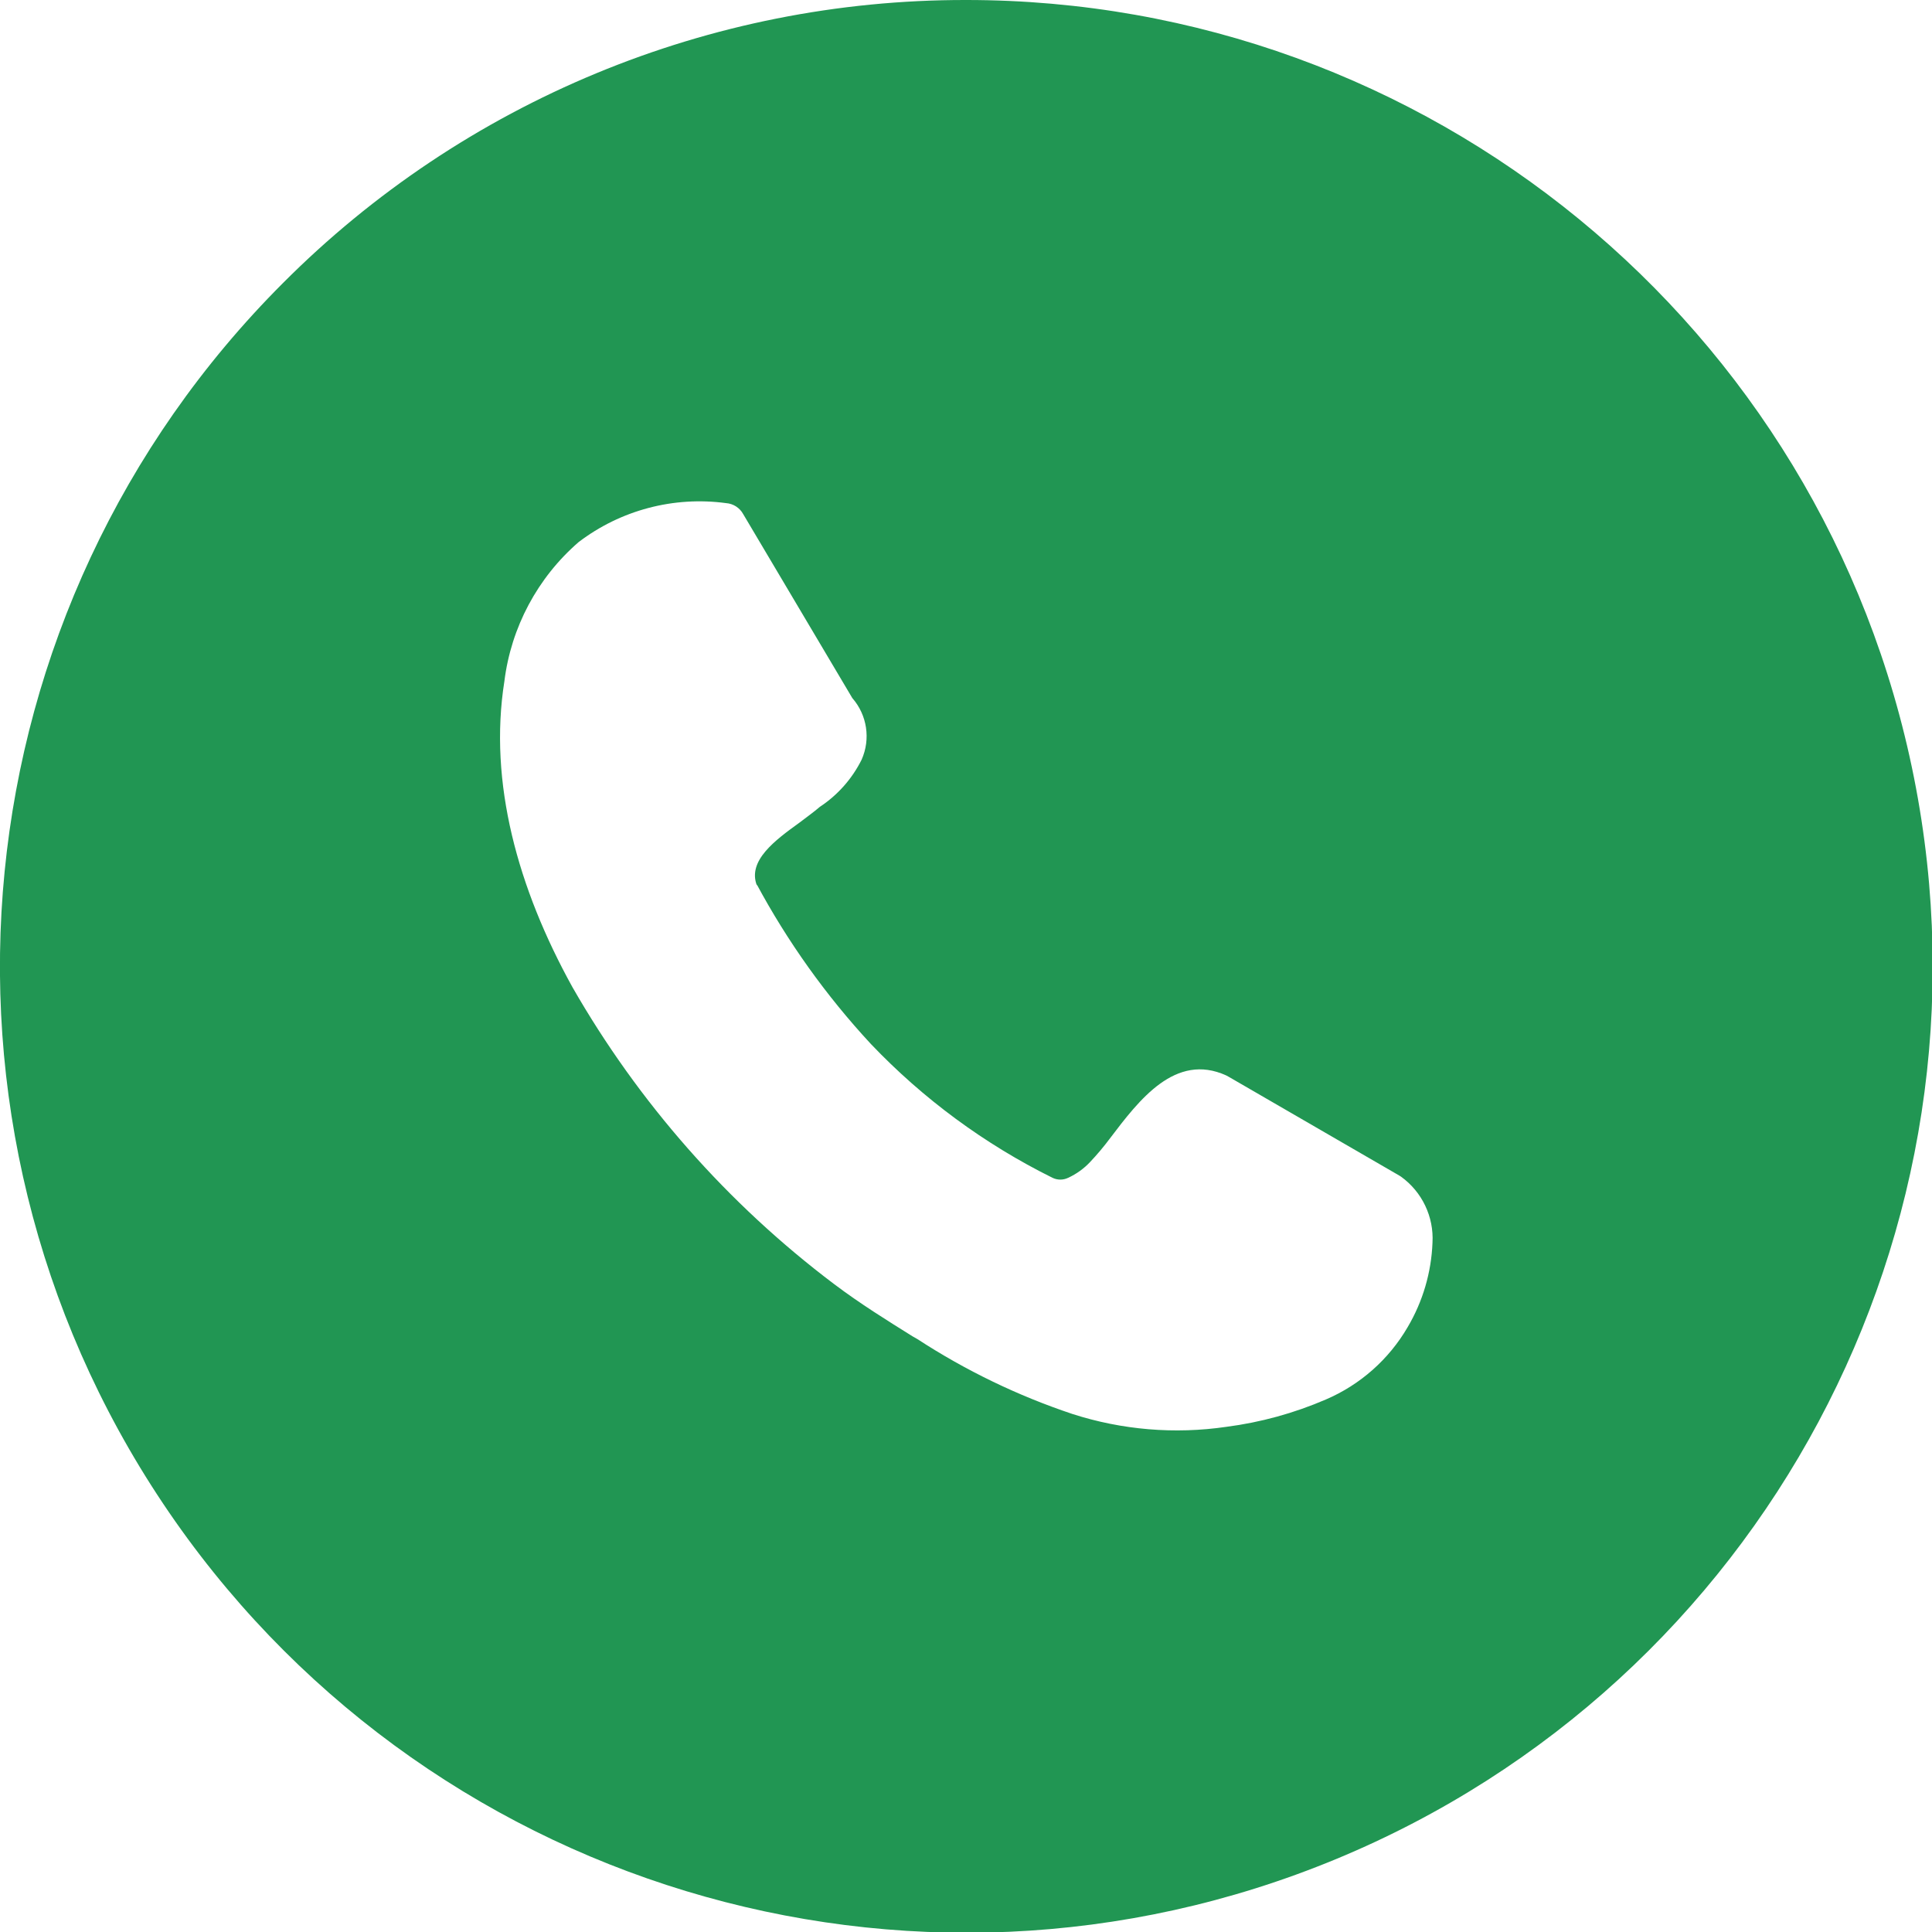
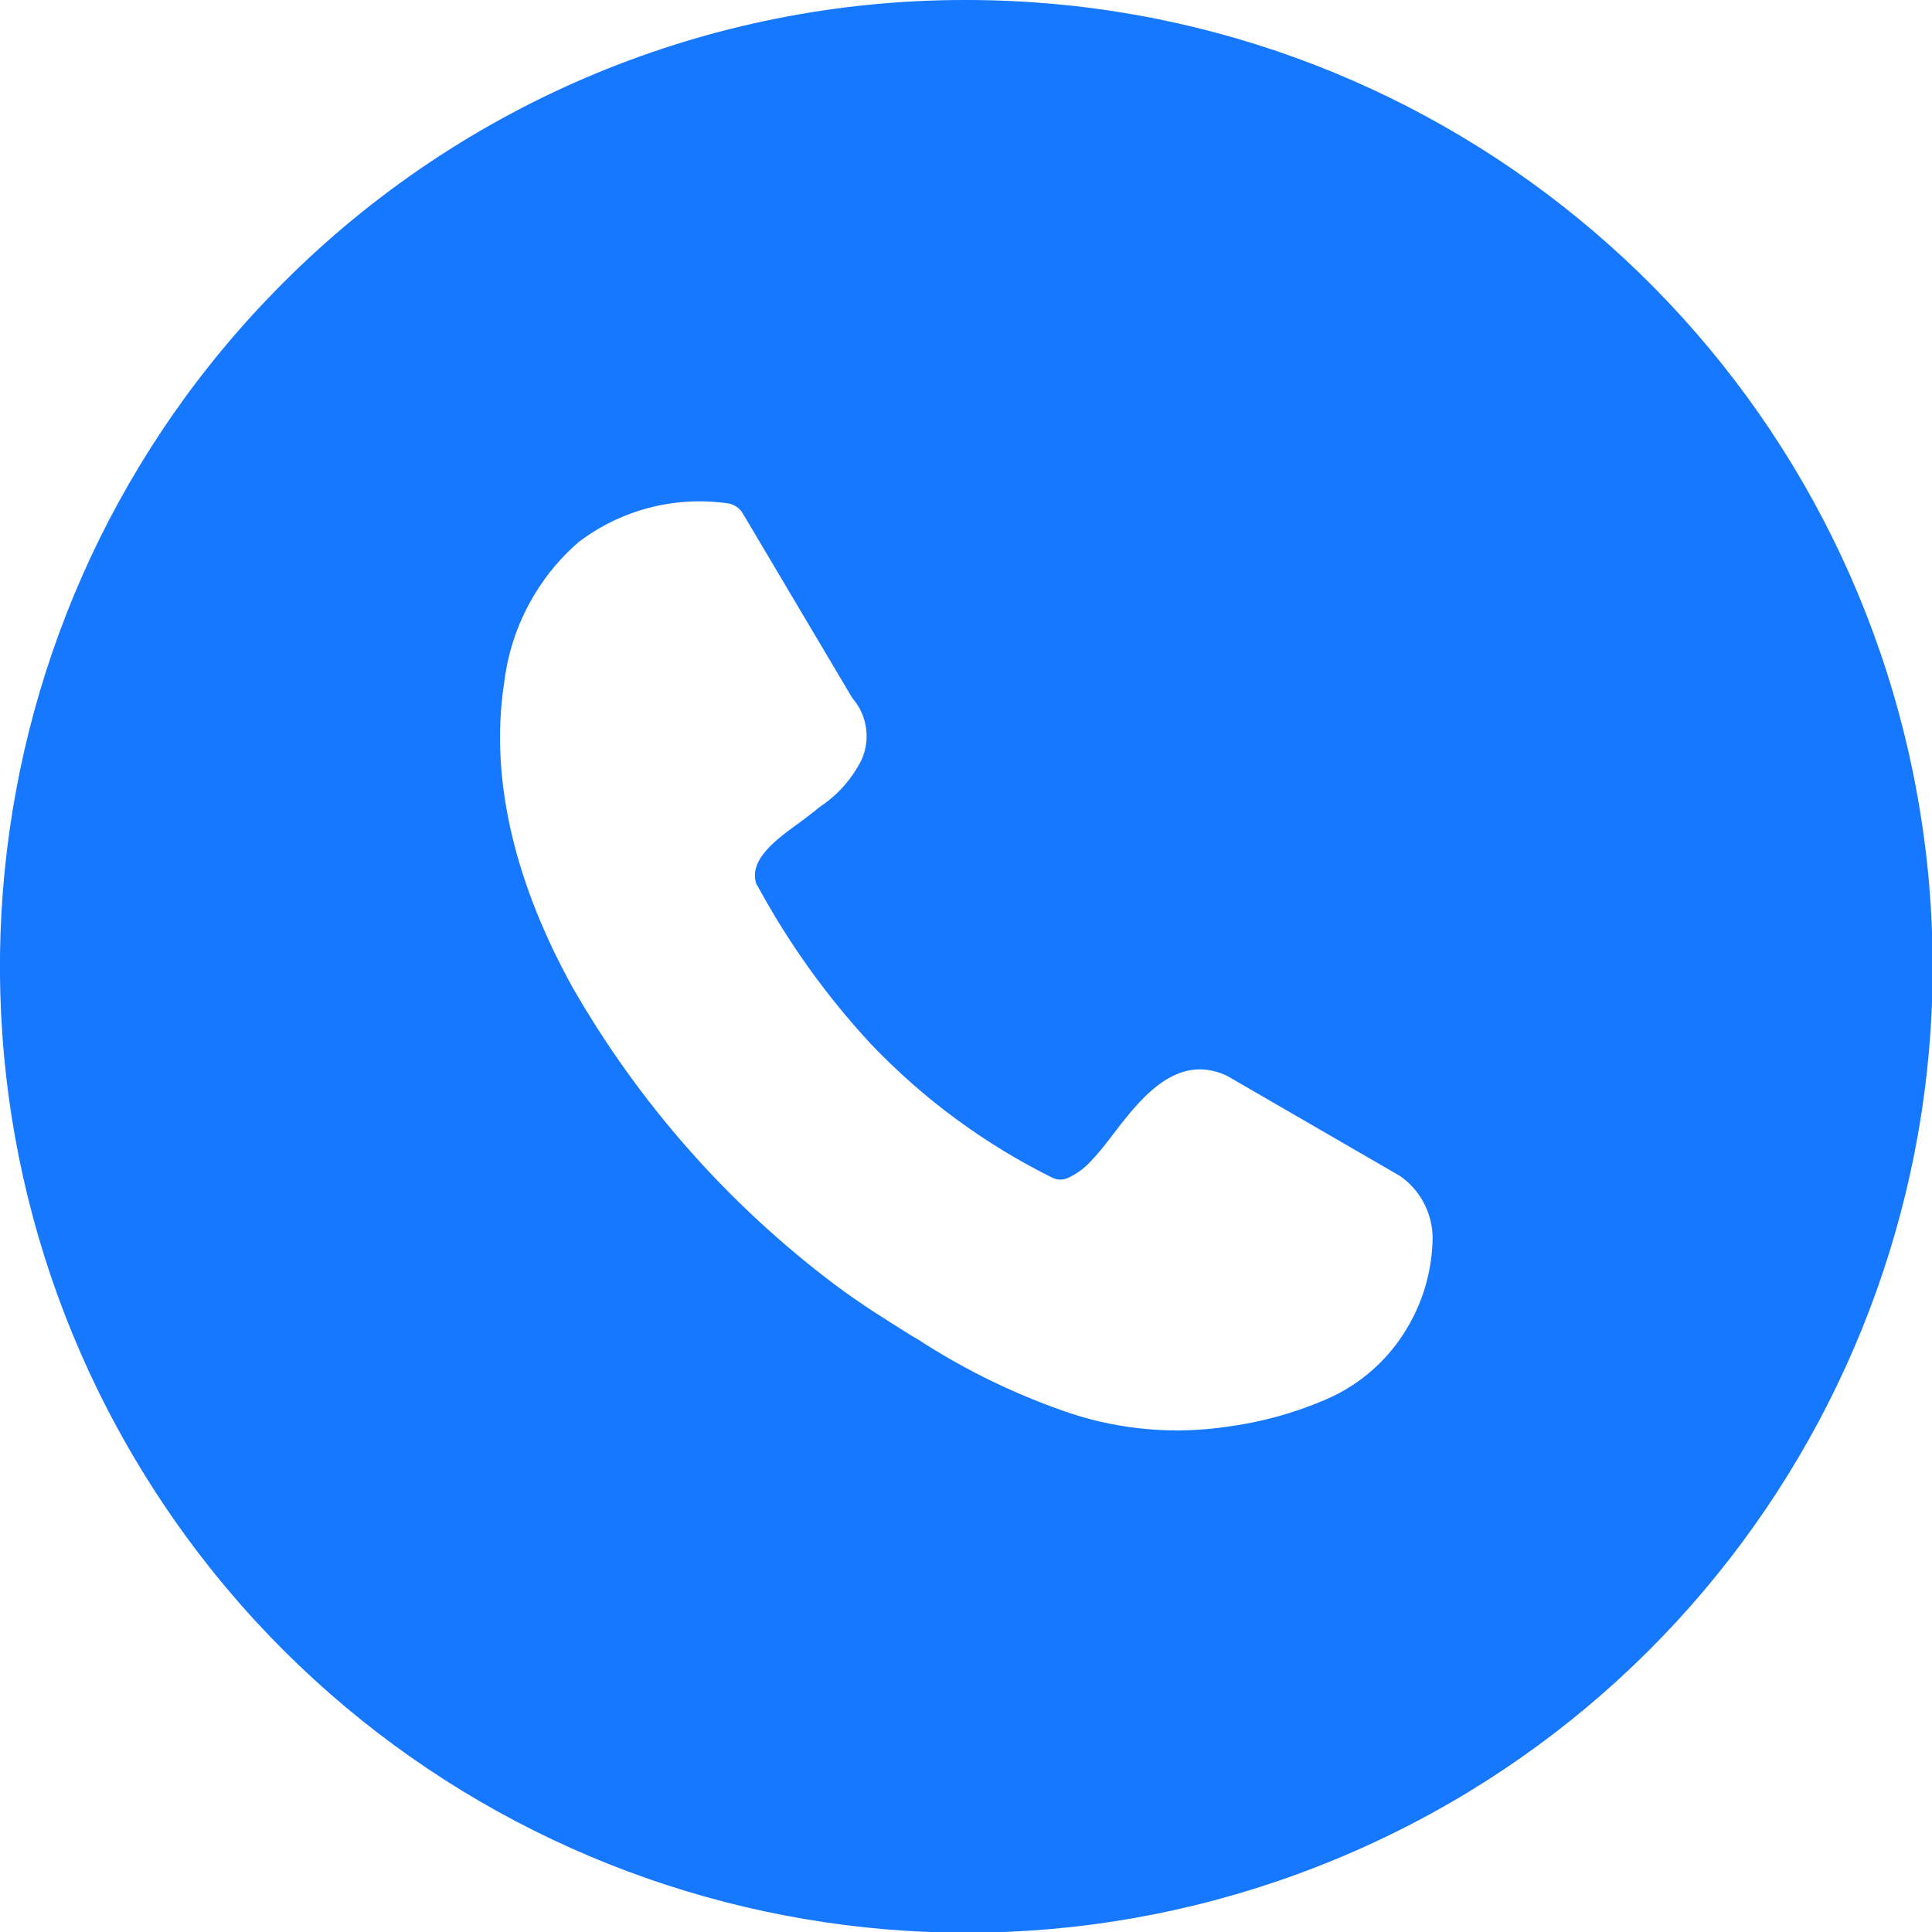
<svg xmlns="http://www.w3.org/2000/svg" id="Layer_1" data-name="Layer 1" viewBox="0 0 122.88 122.88">
  <defs>
    <style>
      .cls-1 {
-         fill: #219653;
+         fill: #1677FF;
        fill-rule: evenodd;
      }
    </style>
  </defs>
  <path class="cls-1" d="M61.44,0A61.46,61.46,0,1,1,18,18,61.21,61.21,0,0,1,61.44,0ZM48.1,56.19A49.35,49.35,0,0,0,55.39,66.4a41.25,41.25,0,0,0,11.55,8.51,1.14,1.14,0,0,0,1,0,4.48,4.48,0,0,0,1.39-1A16.91,16.91,0,0,0,70.6,72.4c1.85-2.44,4.15-5.47,7.39-4l.2.11L89,74.77l.11.07a4.84,4.84,0,0,1,2,4.2,11.43,11.43,0,0,1-1.58,5.37,11.06,11.06,0,0,1-5.2,4.6A23.63,23.63,0,0,1,78,90.75a21.69,21.69,0,0,1-9.8-.82,43.06,43.06,0,0,1-9.85-4.76L58.05,85c-1.6-1-3.33-2.07-5-3.33a62.69,62.69,0,0,1-16.65-18.9c-3.46-6.26-5.34-13-4.32-19.44a14,14,0,0,1,4.72-8.85A12.68,12.68,0,0,1,46.18,32a1.35,1.35,0,0,1,1.09.7L54.21,44.4a3.68,3.68,0,0,1,.59,3.92,7.71,7.71,0,0,1-2.66,3c-.37.32-.82.64-1.29,1-1.55,1.12-3.32,2.42-2.71,4l0-.05Z" />
</svg>
